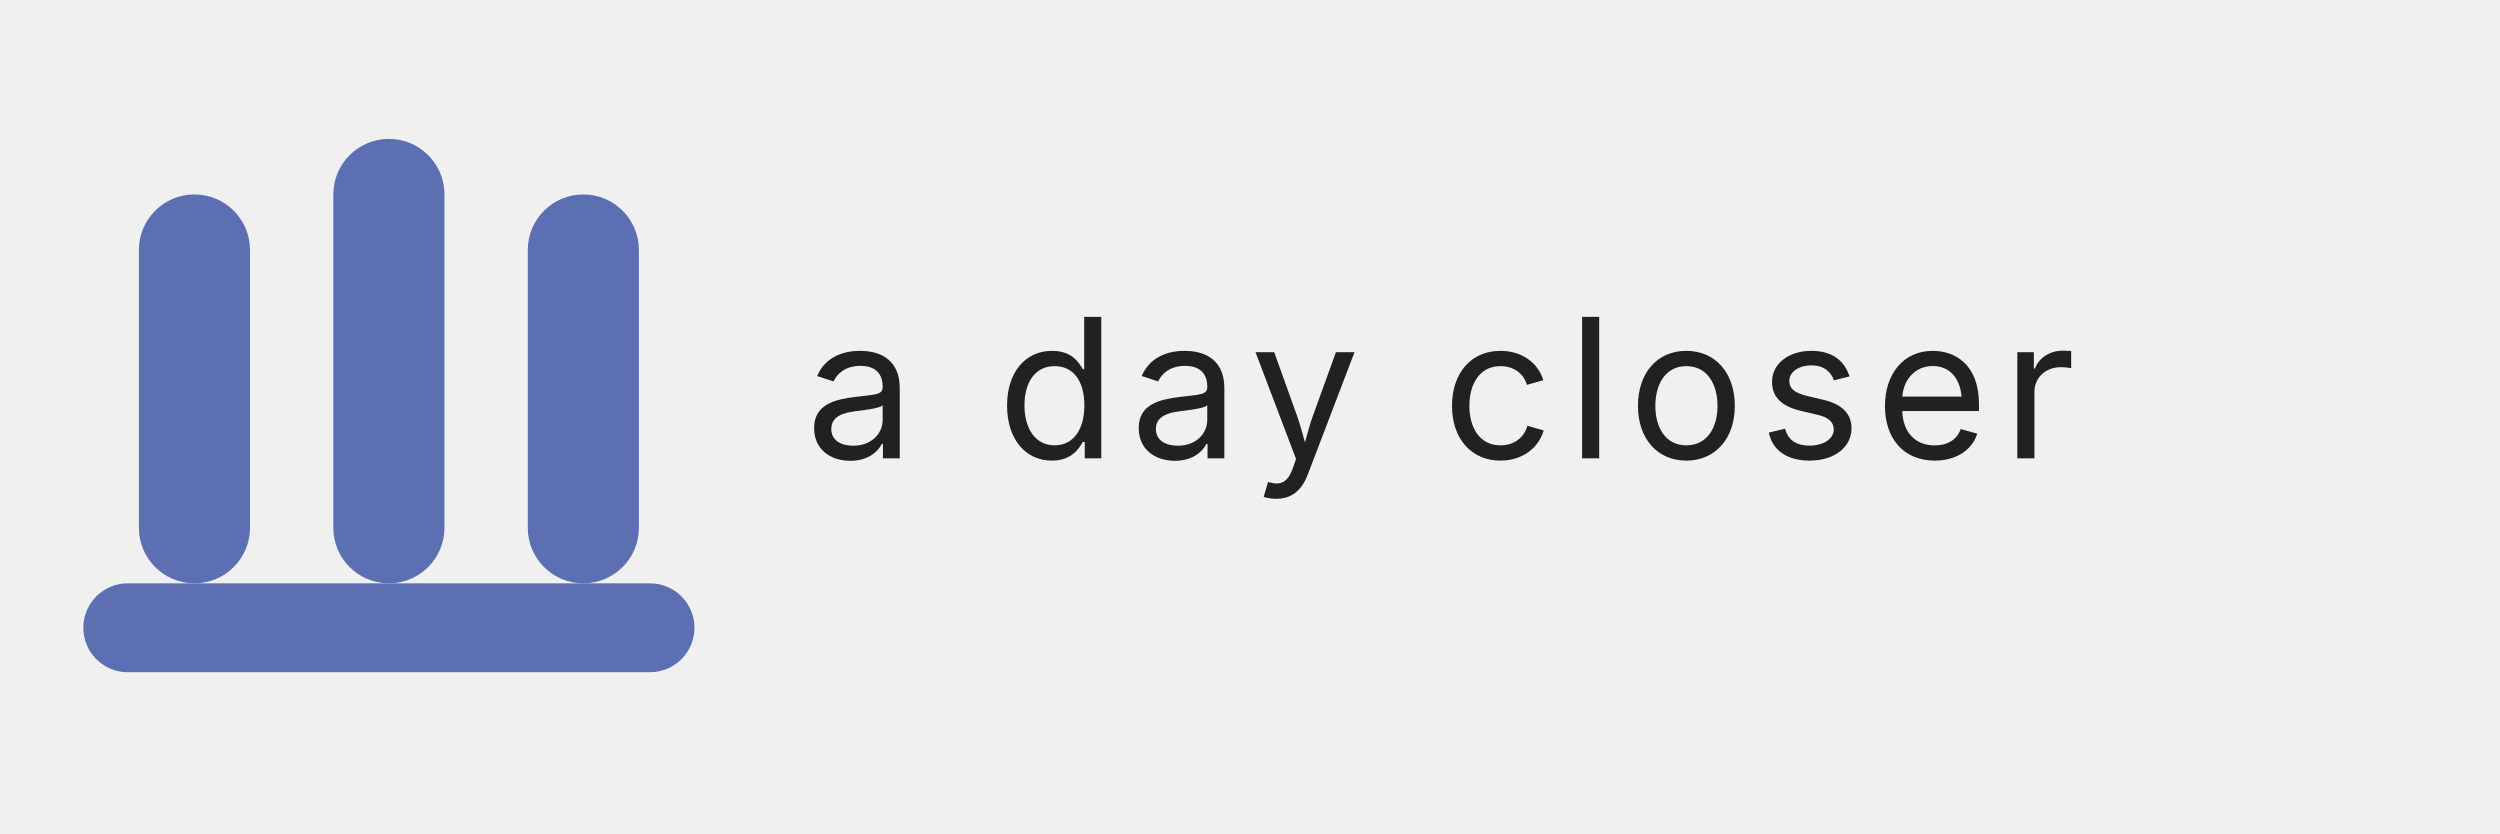
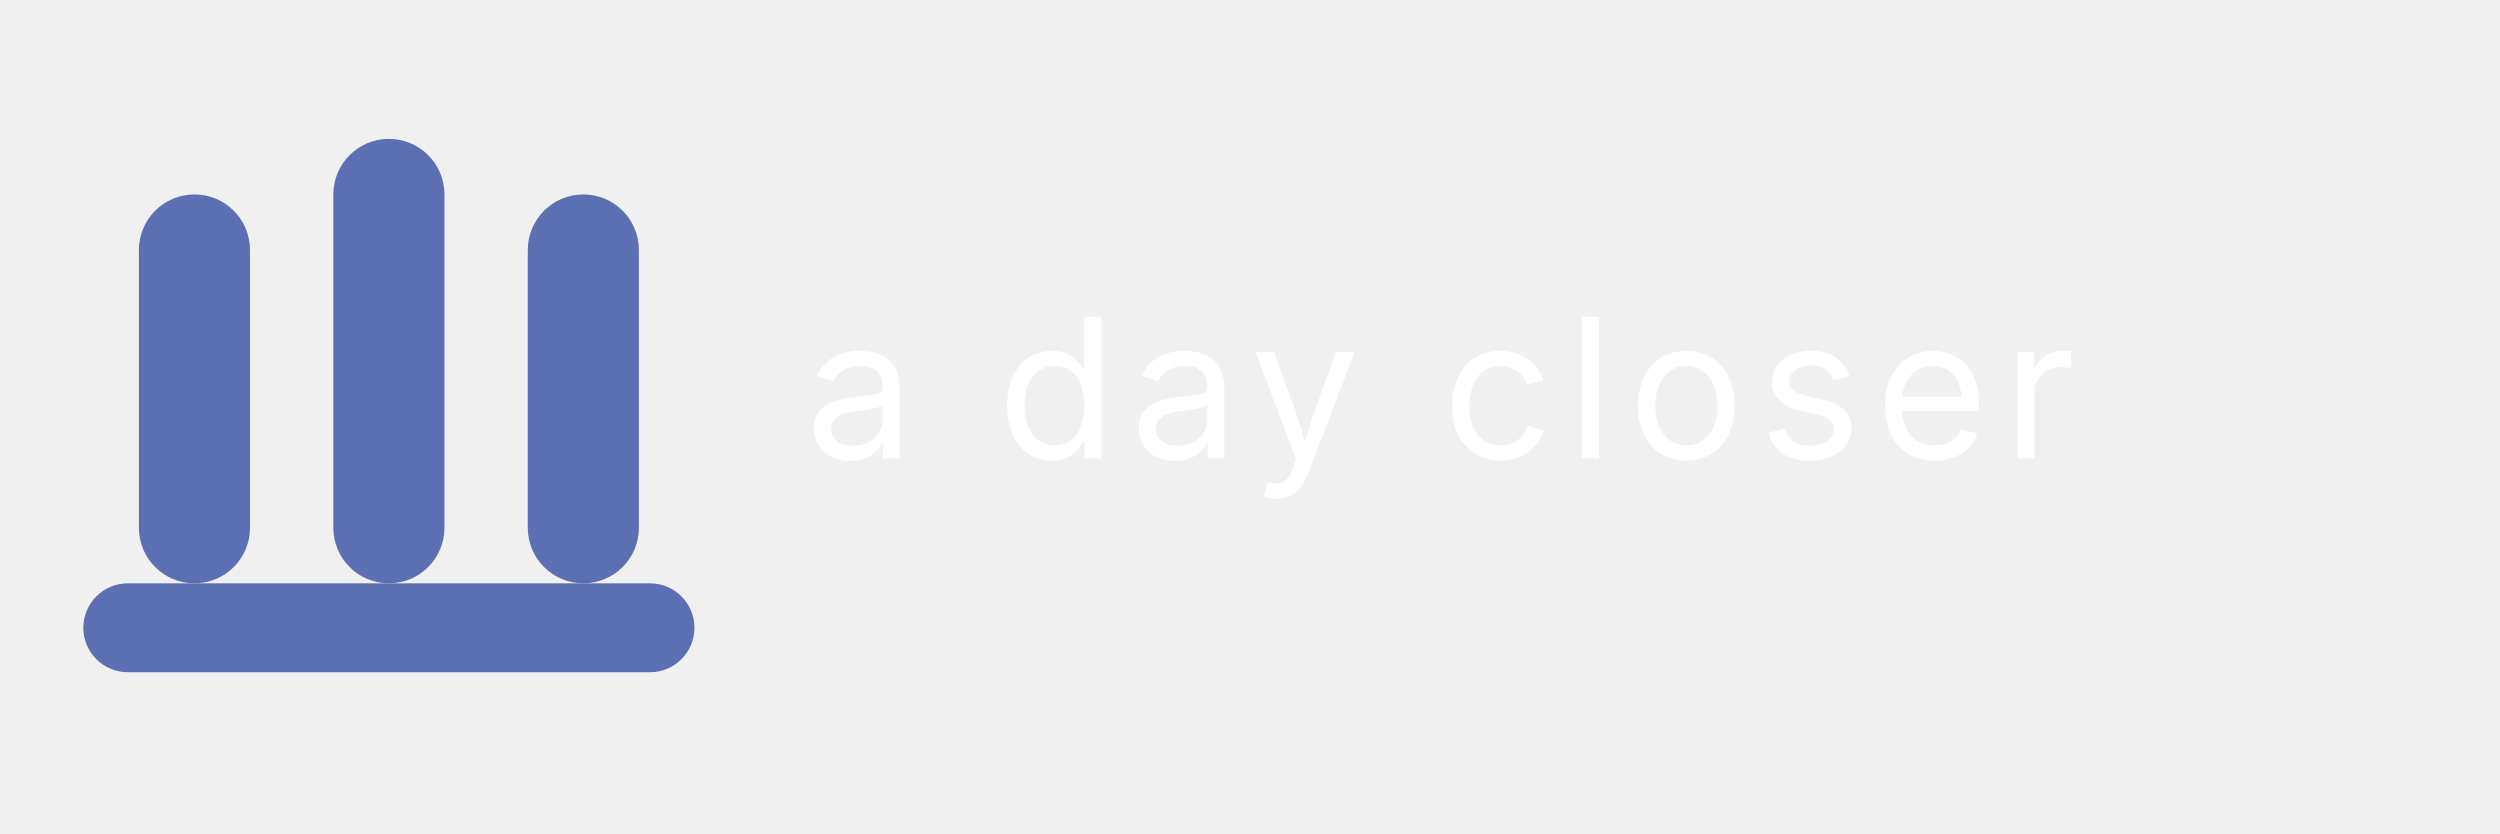
<svg xmlns="http://www.w3.org/2000/svg" viewBox="0 0 1800 600" role="img">
  <defs>
    <style>
      .accent { fill: #5c6fb3; }
-       .text { fill: #212121; font-family: "Inter", system-ui, -apple-system, BlinkMacSystemFont, "Segoe UI", sans-serif; }
+       .text { fill: #ffffff; font-family: "Inter", system-ui, -apple-system, BlinkMacSystemFont, "Segoe UI", sans-serif; }
    </style>
  </defs>
  <g id="icon" transform="translate(100, 60)">
    <rect class="accent" x="0" y="80" width="80" height="280" rx="40" ry="40" />
    <rect class="accent" x="140" y="40" width="80" height="320" rx="40" ry="40" />
    <rect class="accent" x="280" y="80" width="80" height="280" rx="40" ry="40" />
    <rect class="accent" x="-40" y="360" width="440" height="64" rx="32" ry="32" />
  </g>
  <text class="text" x="580" y="330" font-size="140" letter-spacing="10">
    a day closer
  </text>
</svg>
